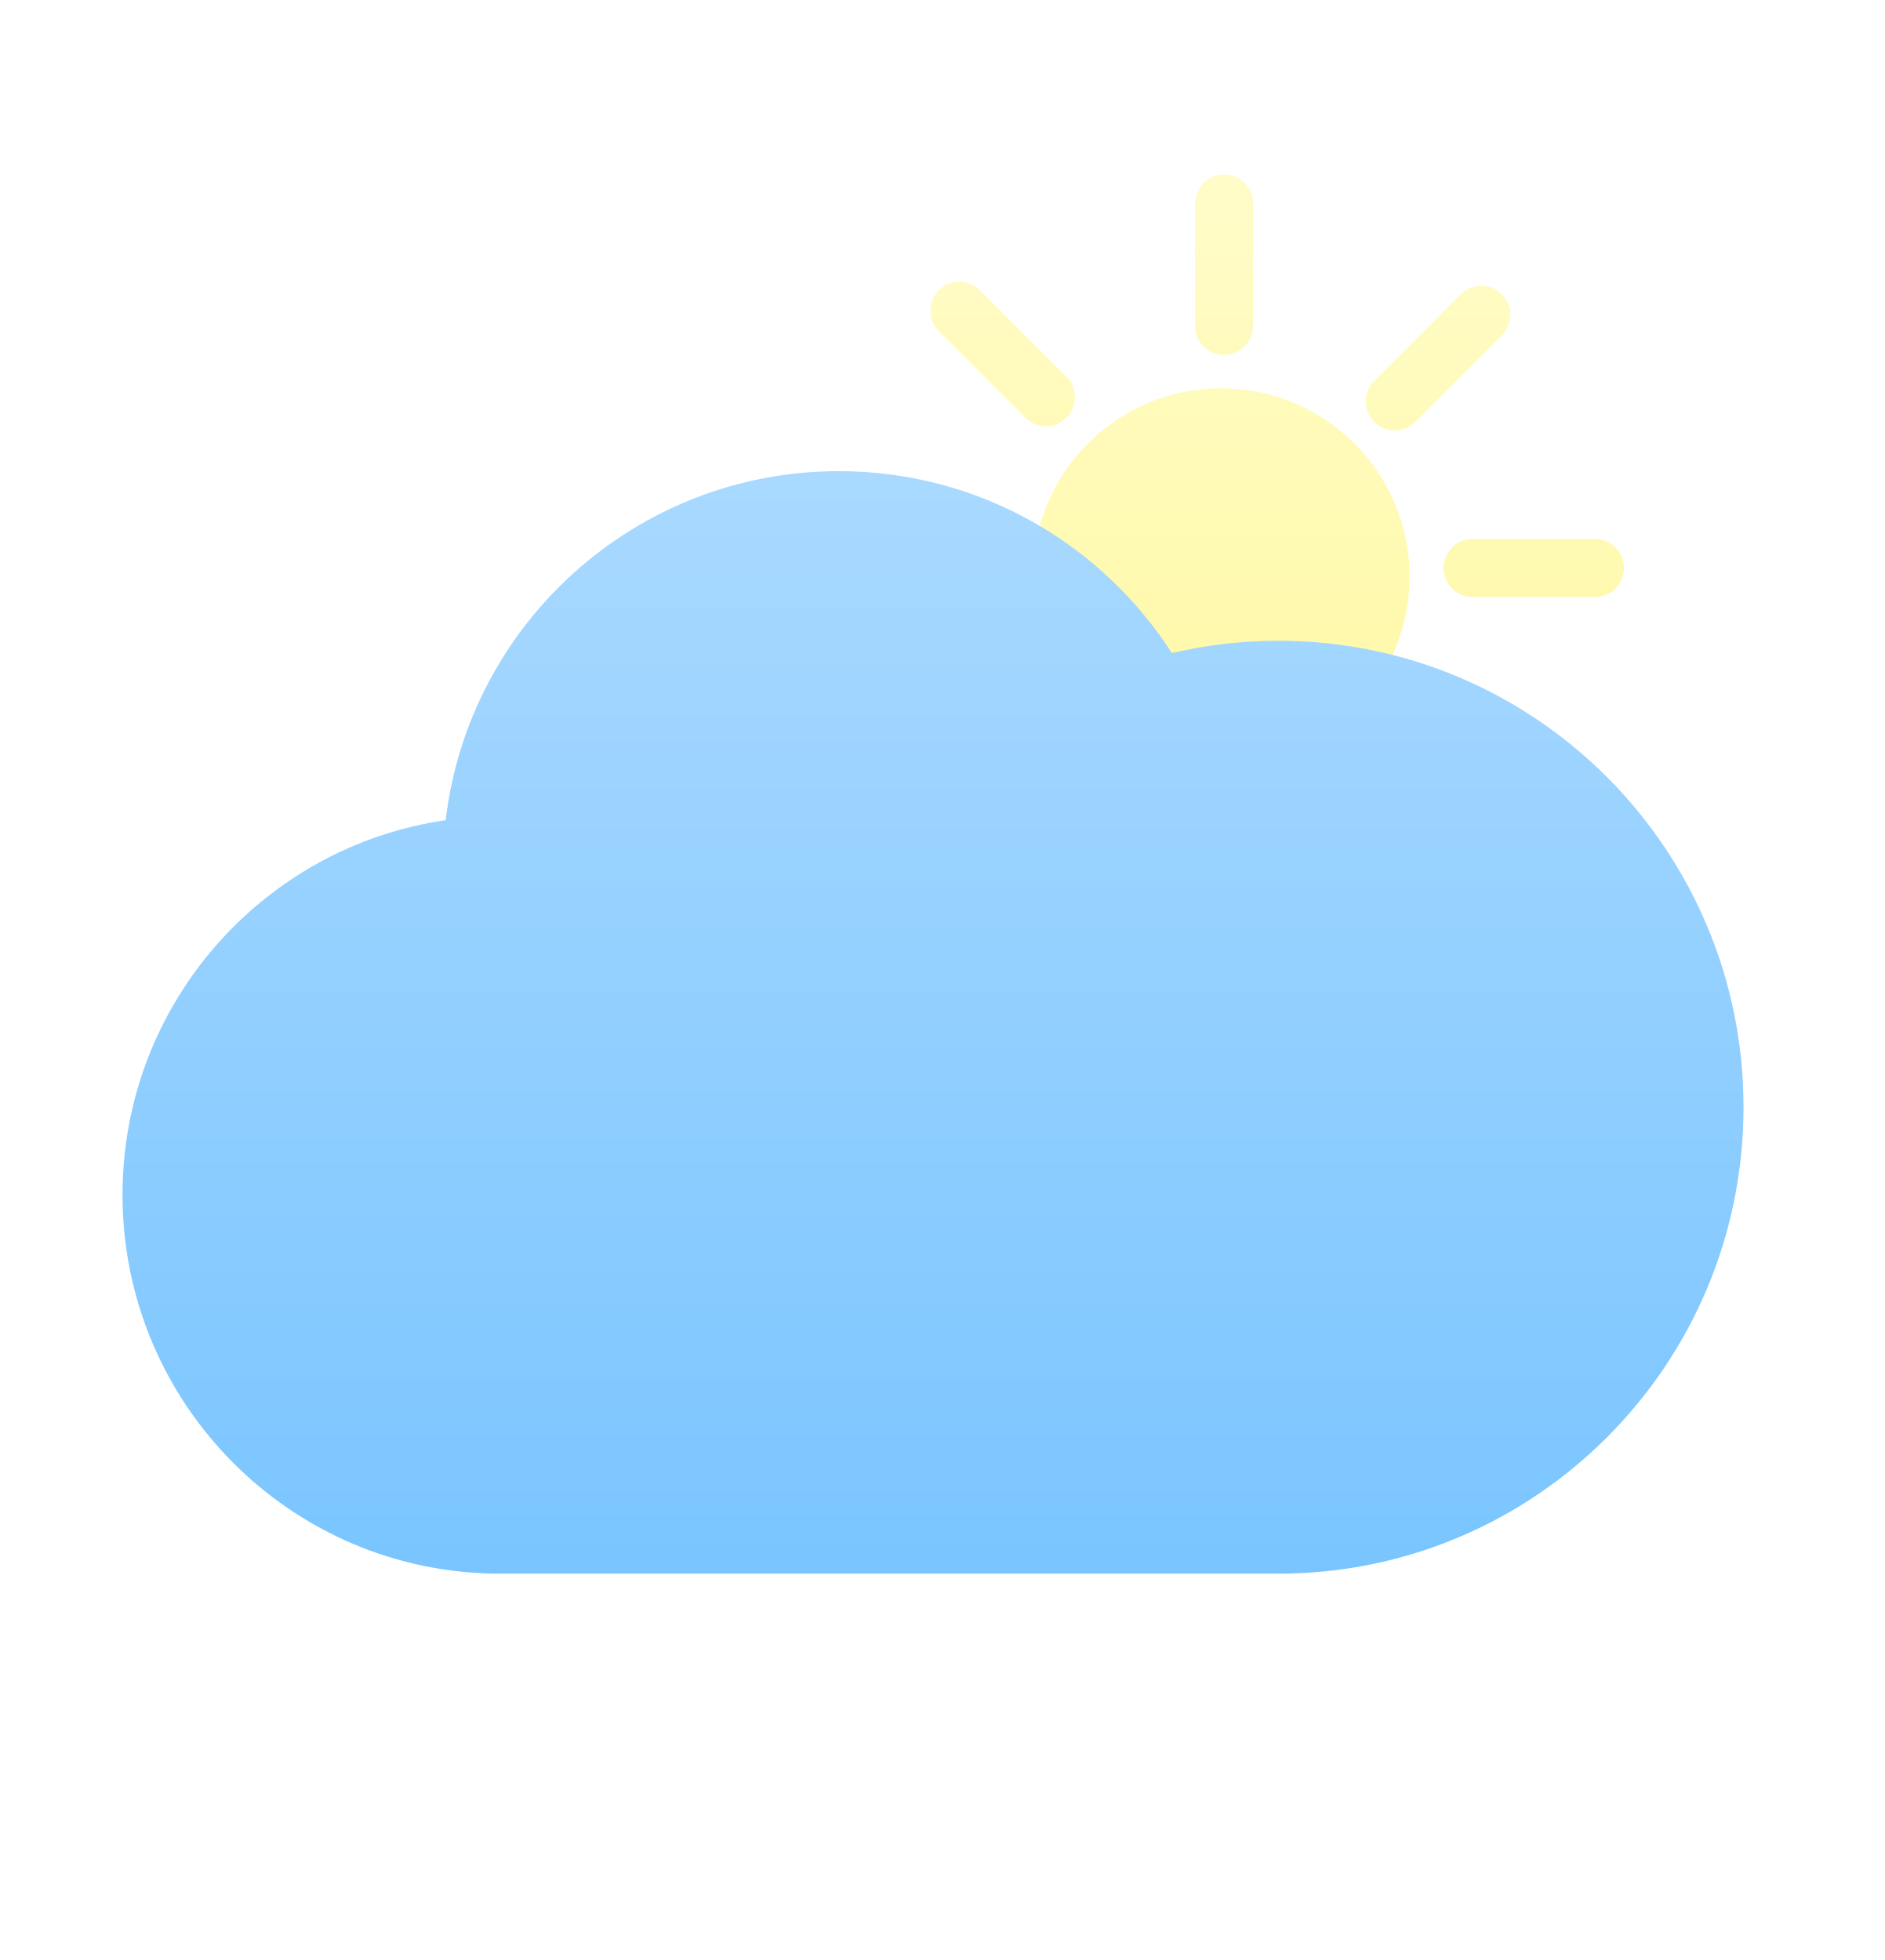
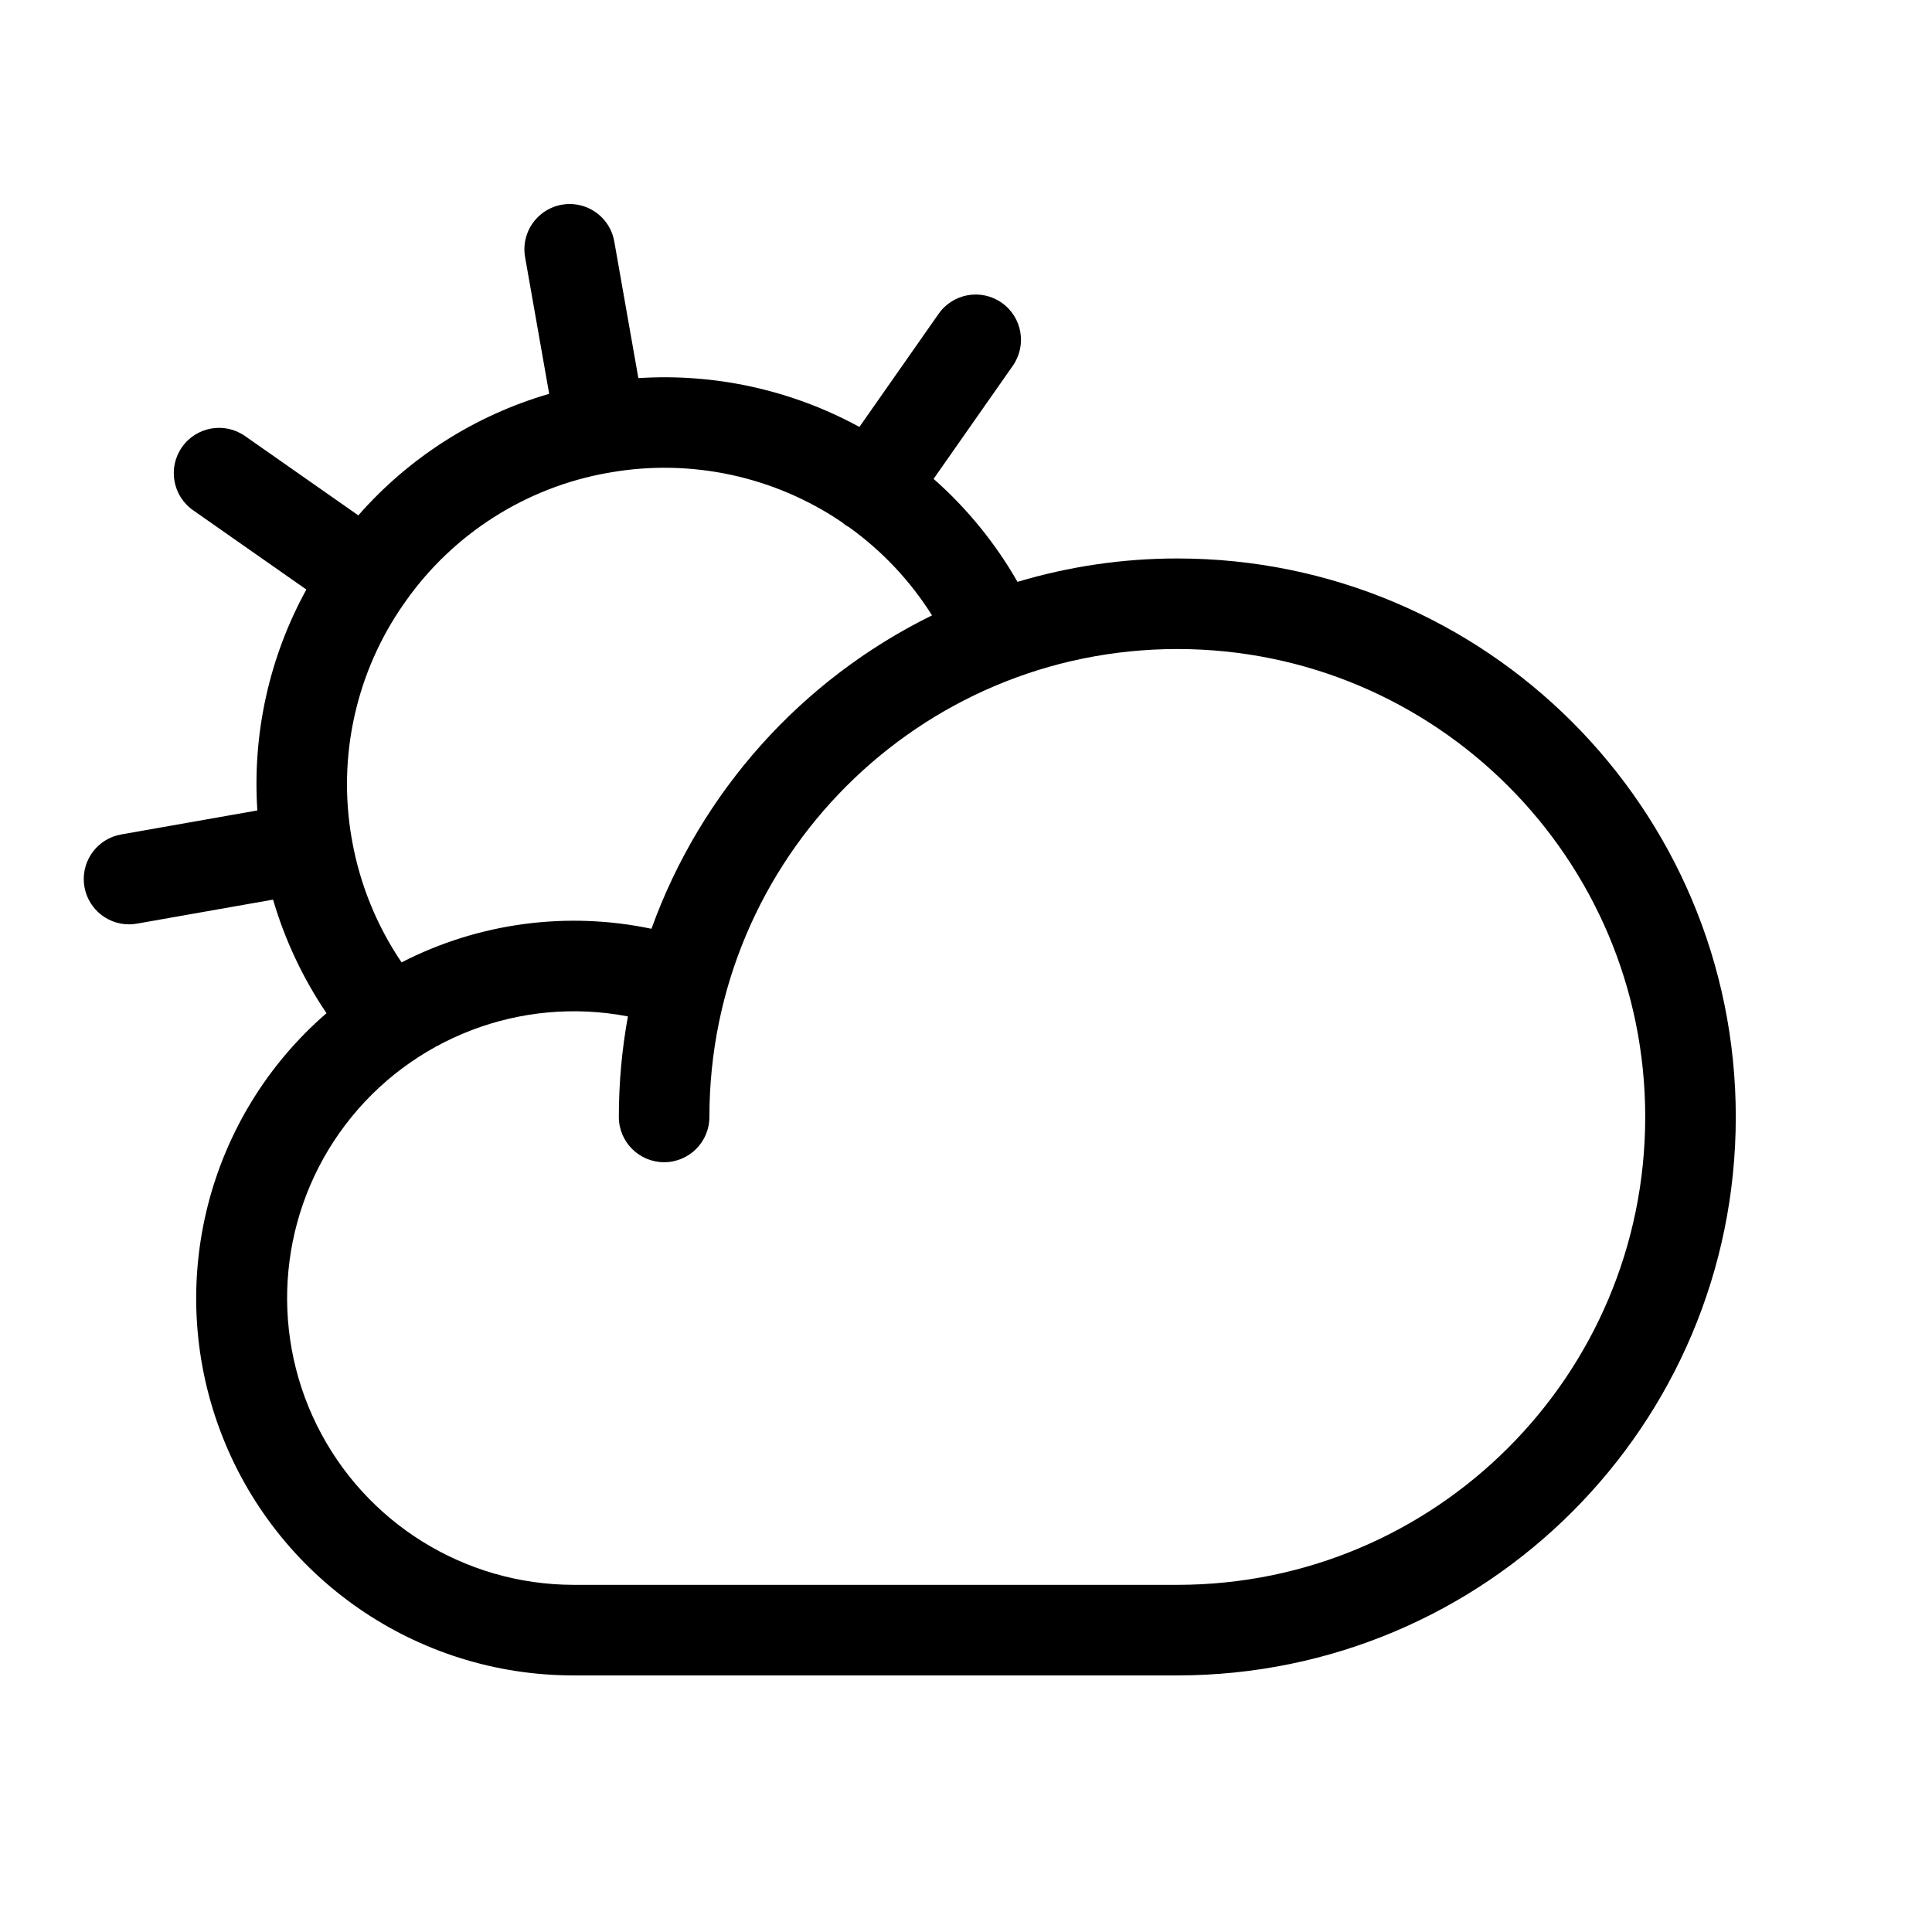
- <svg xmlns="http://www.w3.org/2000/svg" width="200" height="208" viewBox="0 0 200 208" fill="none">
-   <path fill-rule="evenodd" clip-rule="evenodd" d="M126.81 21.589V34.588C126.81 36.286 128.187 37.663 129.885 37.663C131.583 37.663 132.96 36.286 132.96 34.588V21.589C132.96 19.891 131.583 18.514 129.885 18.514C128.187 18.514 126.81 19.891 126.81 21.589ZM129.577 81.18C140.616 81.18 149.565 72.231 149.565 61.193C149.565 50.154 140.616 41.205 129.577 41.205C118.539 41.205 109.59 50.154 109.59 61.193C109.59 72.231 118.539 81.18 129.577 81.18ZM89.974 63.345H102.973C104.672 63.345 106.048 61.968 106.048 60.27C106.048 58.572 104.672 57.195 102.973 57.195H89.974C88.276 57.195 86.899 58.572 86.899 60.27C86.899 61.968 88.276 63.345 89.974 63.345ZM169.245 63.345H156.246C154.548 63.345 153.171 61.968 153.171 60.27C153.171 58.572 154.548 57.195 156.246 57.195H169.245C170.943 57.195 172.32 58.572 172.32 60.27C172.32 61.968 170.943 63.345 169.245 63.345ZM126.81 100.86V87.861C126.81 86.163 128.187 84.786 129.885 84.786C131.583 84.786 132.96 86.163 132.96 87.861V100.86C132.96 102.558 131.583 103.935 129.885 103.935C128.187 103.935 126.81 102.558 126.81 100.86ZM99.617 35.146L108.809 44.337C110.009 45.538 111.956 45.538 113.157 44.337C114.358 43.136 114.358 41.19 113.157 39.989L103.966 30.797C102.765 29.596 100.818 29.596 99.617 30.797C98.416 31.998 98.416 33.945 99.617 35.146ZM155.67 91.199L146.478 82.007C145.277 80.806 145.277 78.859 146.478 77.658C147.679 76.457 149.626 76.457 150.827 77.658L160.018 86.85C161.219 88.051 161.219 89.998 160.018 91.199C158.818 92.399 156.871 92.399 155.67 91.199ZM155.009 31.232L145.818 40.423C144.617 41.624 144.617 43.571 145.818 44.772C147.018 45.973 148.966 45.973 150.166 44.772L159.358 35.581C160.559 34.38 160.559 32.433 159.358 31.232C158.157 30.031 156.21 30.031 155.009 31.232ZM98.956 87.285L108.148 78.093C109.349 76.892 111.296 76.892 112.497 78.093C113.698 79.294 113.698 81.241 112.497 82.442L103.305 91.633C102.104 92.834 100.157 92.834 98.956 91.633C97.756 90.433 97.756 88.486 98.956 87.285Z" fill="url(#paint0_linear_0_72)" />
-   <path fill-rule="evenodd" clip-rule="evenodd" d="M47.29 87.039C27.899 89.848 13 106.585 13 126.812C13 149.007 30.939 167 53.068 167H135.648C162.904 167 185 144.838 185 117.5C185 90.162 162.904 68 135.648 68C131.759 68 127.975 68.451 124.346 69.304C116.874 57.691 103.835 50 89 50C67.483 50 49.745 66.181 47.29 87.039Z" fill="url(#paint1_linear_0_72)" />
-   <defs>
-     <linearGradient id="paint0_linear_0_72" x1="86.899" y1="18.514" x2="86.899" y2="103.935" gradientUnits="userSpaceOnUse">
-       <stop stop-color="#FFFCC9" />
-       <stop offset="1" stop-color="#FFF799" />
-     </linearGradient>
-     <linearGradient id="paint1_linear_0_72" x1="13" y1="50" x2="13" y2="167" gradientUnits="userSpaceOnUse">
-       <stop stop-color="#A9D9FF" />
-       <stop offset="1" stop-color="#7AC5FF" />
-     </linearGradient>
-   </defs>
+ <svg xmlns="http://www.w3.org/2000/svg" id="Flat" viewBox="0 0 256 256">
+   <path d="M156,74a73.743,73.743,0,0,0-21.175,3.1,53.749,53.749,0,0,0-11.119-13.646l10.494-14.986a6,6,0,0,0-9.83-6.883L113.875,56.571a53.893,53.893,0,0,0-29.288-6.468L81.405,32.053a6,6,0,1,0-11.817,2.084l3.182,18.046a53.45,53.45,0,0,0-25.291,16.106l-15.011-10.511a6,6,0,0,0-6.883,9.83L40.594,78.117a53.45,53.45,0,0,0-6.494,29.271l-18.048,3.182a6.001,6.001,0,0,0,1.035,11.91,6.098,6.098,0,0,0,1.049-.092l18.046-3.182a53.937,53.937,0,0,0,7.082,15.047A49.967,49.967,0,0,0,76,222h80a74,74,0,0,0,0-148ZM46.66,111.443c-.008-.058-.011-.115-.021-.173-.011-.063-.029-.123-.042-.185A41.714,41.714,0,0,1,53.49,80.038c.036-.048.076-.09.111-.139.039-.055.069-.113.106-.169A41.711,41.711,0,0,1,80.575,62.651c.044-.007.086-.004.13-.011.066-.012.129-.031.194-.044a41.917,41.917,0,0,1,30.671,6.607,6.034,6.034,0,0,0,.506.398c.137.096.283.168.426.251a41.799,41.799,0,0,1,10.997,11.688,74.406,74.406,0,0,0-37.178,41.528A50.003,50.003,0,0,0,53.209,127.519,42.012,42.012,0,0,1,46.66,111.443ZM156,210H76a38,38,0,1,1,7.201-75.32A74.215,74.215,0,0,0,82,148a6,6,0,0,0,12,0,62,62,0,1,1,62,62Z" />
</svg>
